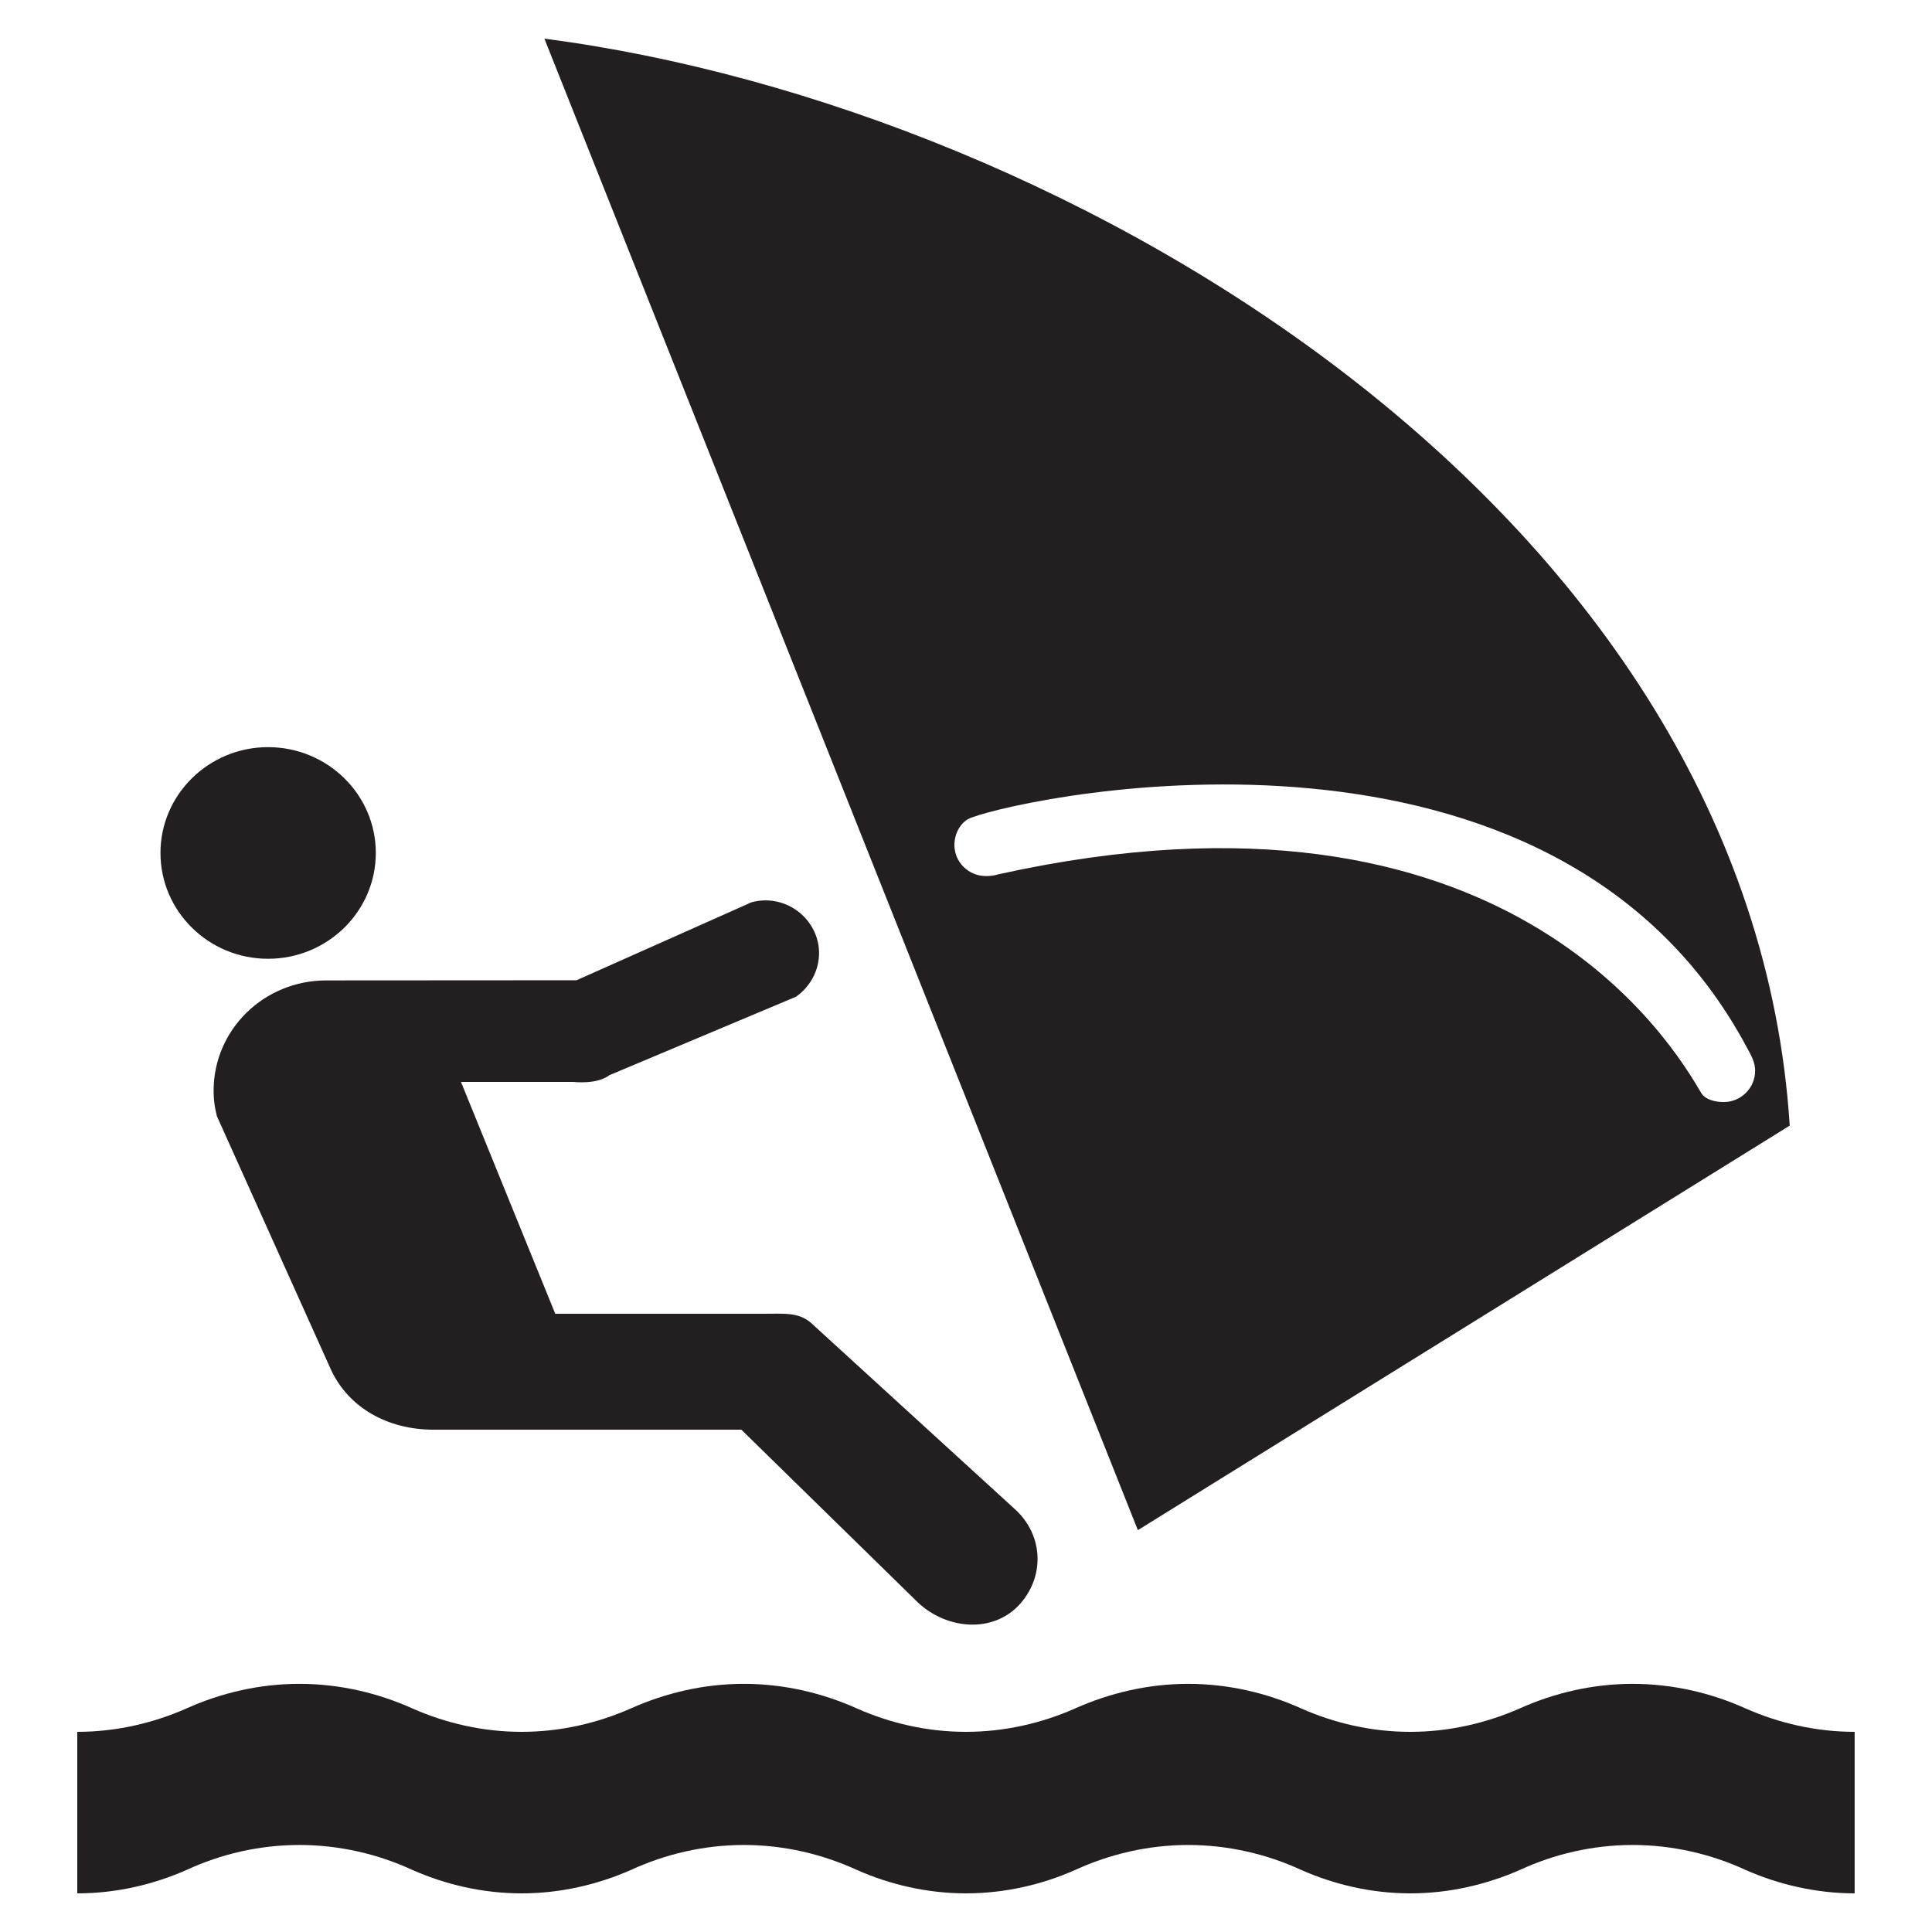
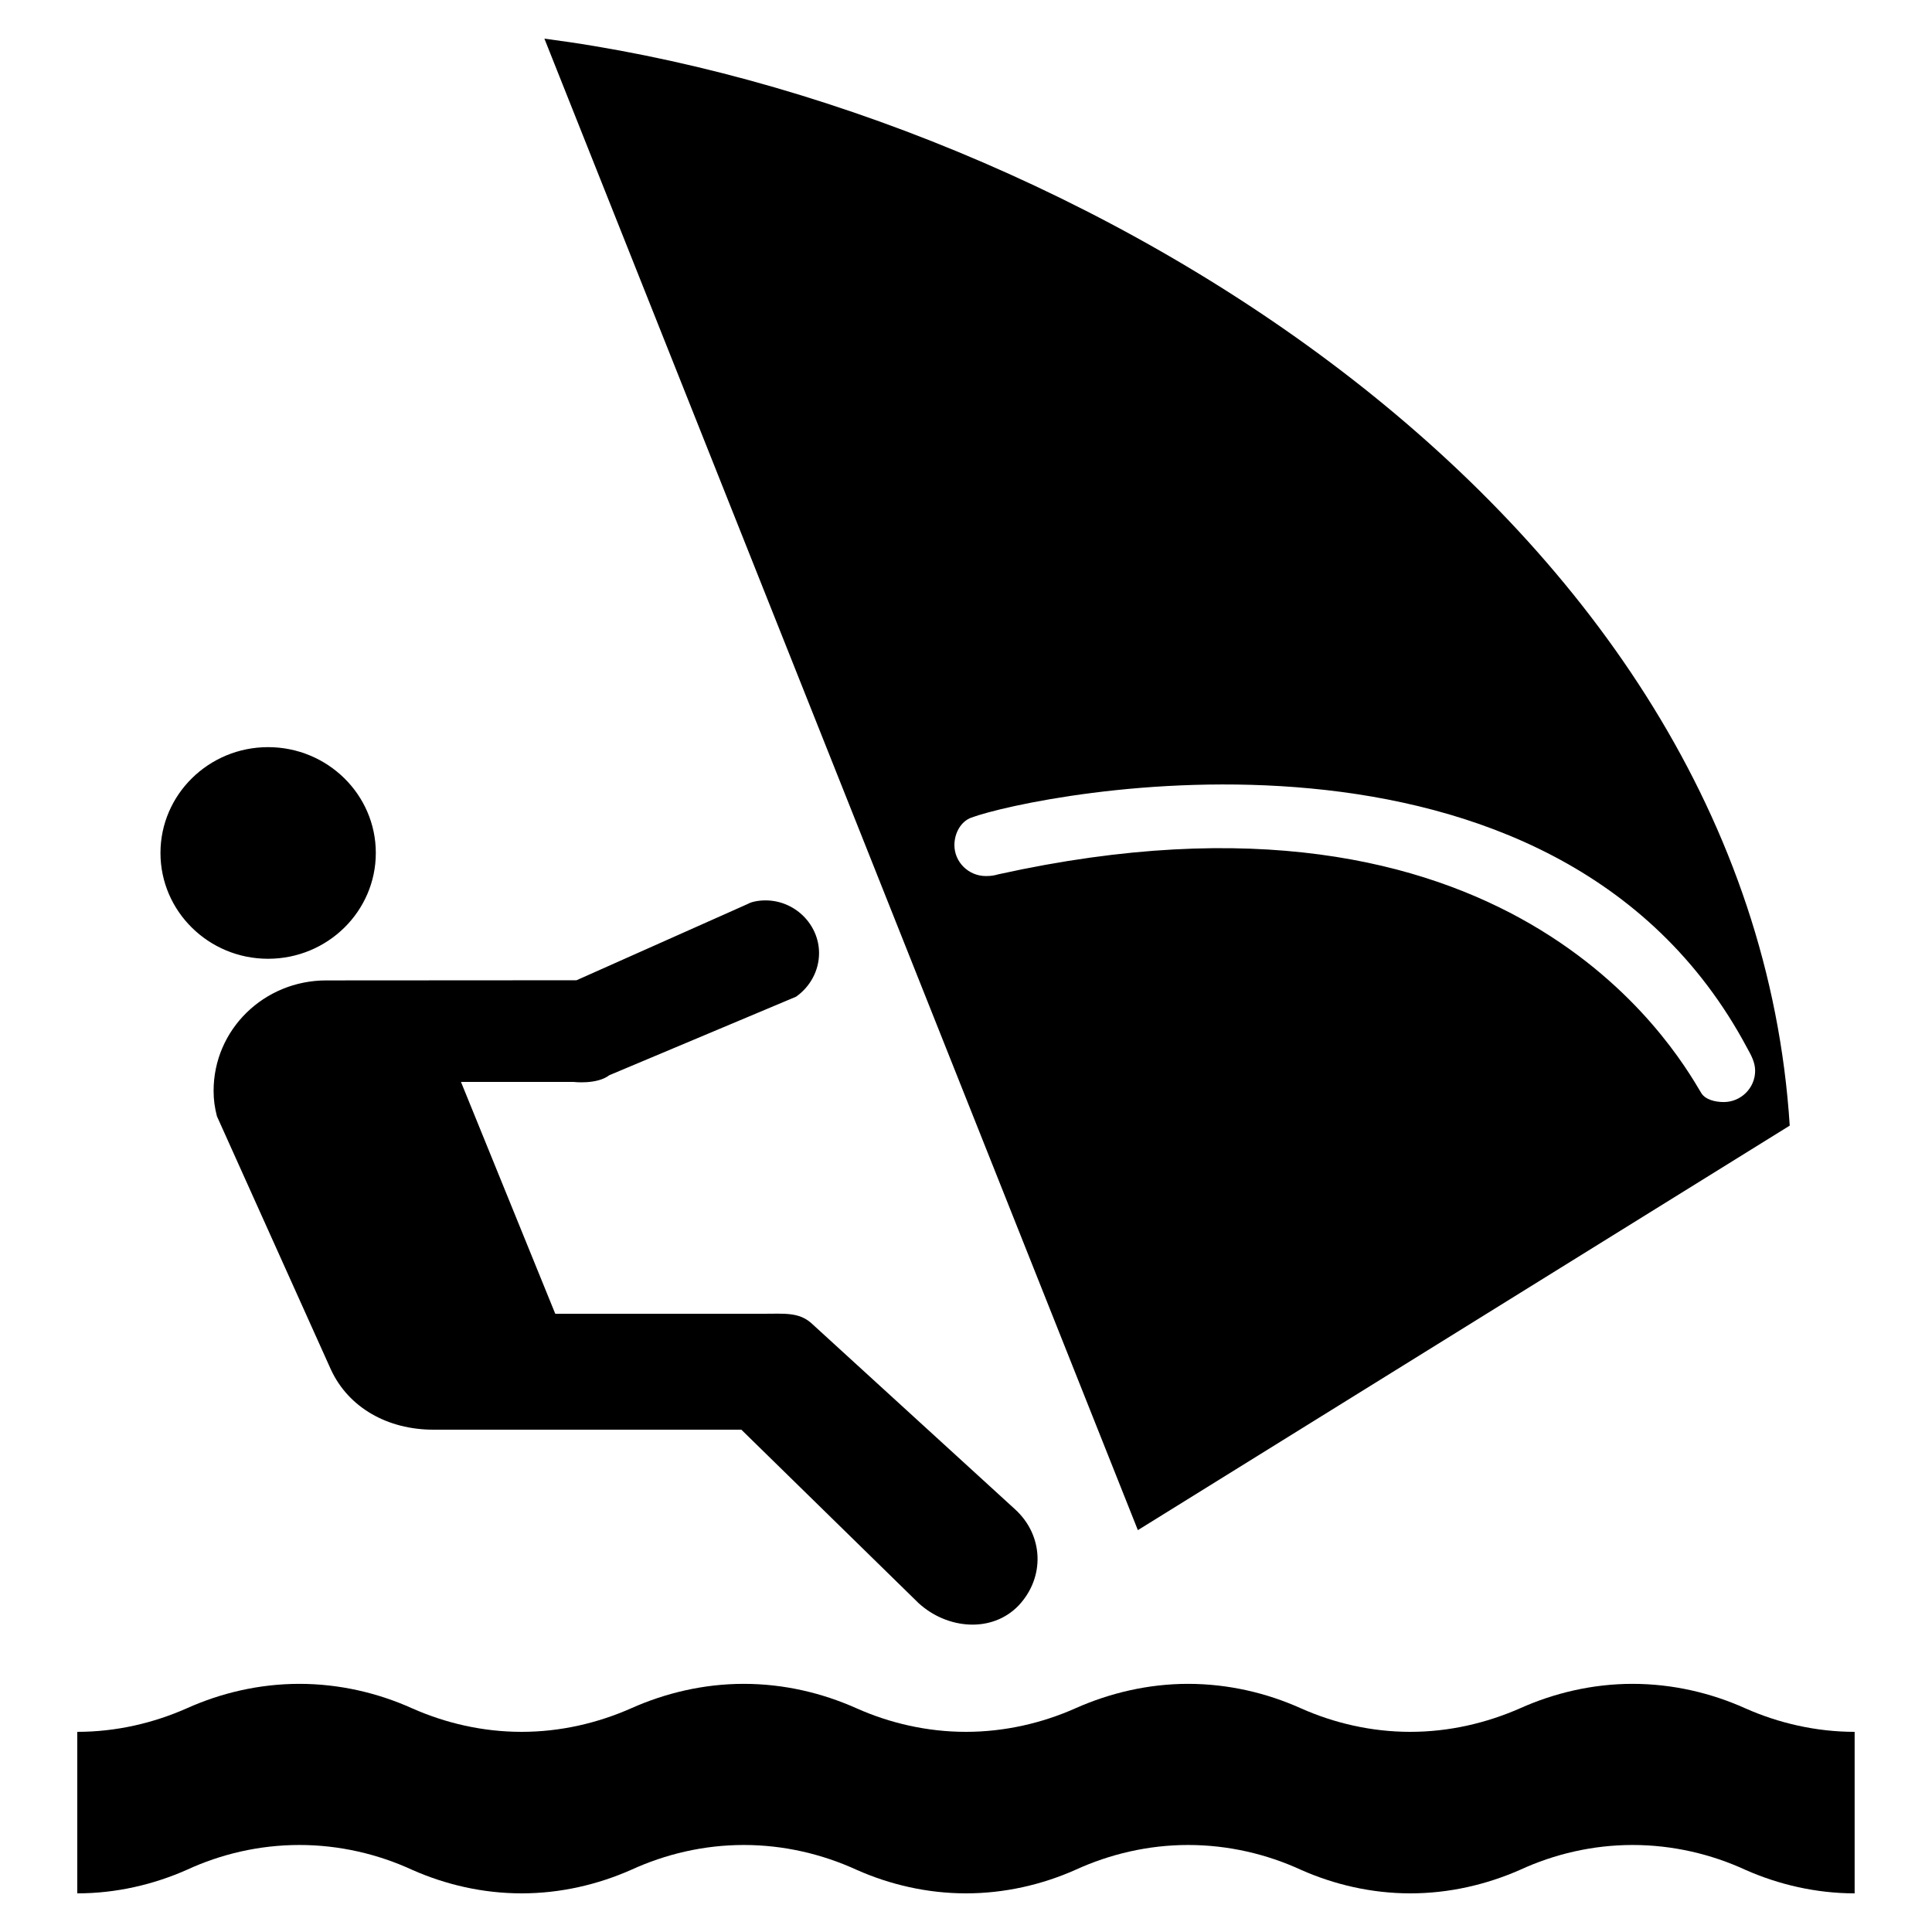
<svg xmlns="http://www.w3.org/2000/svg" version="1.2" baseProfile="tiny" viewBox="0 0 50 50" overflow="inherit">
-   <path d="M48 49c-.996 0-1.97-.227-2.83-.609-.883-.406-1.878-.643-2.92-.643-1.031 0-2.027.236-2.91.643-.869.382-1.833.609-2.84.609-1.006 0-1.97-.227-2.831-.609-.883-.406-1.879-.643-2.921-.643-1.03 0-2.026.236-2.915.643-.859.382-1.826.609-2.834.609-1.002 0-1.971-.227-2.829-.609-.889-.406-1.879-.643-2.92-.643-1.037 0-2.027.236-2.915.643-.865.382-1.828.609-2.835.609-1.009 0-1.971-.227-2.834-.609-.881-.406-1.879-.643-2.916-.643-1.042 0-2.034.236-2.915.643-.864.382-1.827.609-2.835.609v-4.18c1.008 0 1.971-.227 2.834-.609.881-.396 1.874-.633 2.915-.633 1.037 0 2.034.236 2.916.633.864.383 1.826.609 2.834.609s1.97-.227 2.834-.609c.888-.396 1.878-.633 2.915-.633 1.042 0 2.032.236 2.92.633.858.383 1.827.609 2.829.609 1.008 0 1.975-.227 2.834-.609.889-.396 1.885-.633 2.915-.633 1.042 0 2.038.236 2.921.633.861.383 1.825.609 2.831.609 1.007 0 1.971-.227 2.84-.609.883-.396 1.879-.633 2.91-.633 1.042 0 2.037.236 2.92.633.86.383 1.834.609 2.83.609v4.18zm-41.063-24.187c1.54 0 2.789-1.228 2.789-2.739 0-1.509-1.249-2.738-2.789-2.738-1.536 0-2.784 1.229-2.784 2.738 0 1.512 1.248 2.739 2.784 2.739zm12.249 12.187h-7.972c-1.173 0-2.192-.563-2.651-1.558l-2.949-6.554c-.057-.225-.086-.419-.086-.657 0-1.588 1.306-2.858 2.916-2.858l6.476-.004 4.444-1.98c.069-.044.251-.087.447-.087.761 0 1.386.621 1.386 1.365 0 .463-.241.88-.596 1.128l-4.833 2.032c-.321.247-.928.173-.928.173h-2.91l2.44 6h5.389c.532 0 .905-.045 1.23.236l5.282 4.826c.738.674.778 1.756.091 2.488-.692.721-1.85.615-2.589-.061l-4.587-4.489zm24.841-8.715c.102.17.352.236.584.236.443 0 .812-.361.812-.811 0-.215-.105-.406-.207-.588-4.982-9.353-18.432-6.57-20.081-5.961-.274.102-.435.406-.435.711 0 .438.366.8.812.8.138 0 .206-.012.326-.045 13.193-2.919 17.489 4.475 18.189 5.658zm2.291.846l-16.87 10.469-15.359-38.6c13.744 1.792 31.219 12.296 32.229 28.131z" fill="#231F20" />
+   <path d="M48 49c-.996 0-1.97-.227-2.83-.609-.883-.406-1.878-.643-2.92-.643-1.031 0-2.027.236-2.91.643-.869.382-1.833.609-2.84.609-1.006 0-1.97-.227-2.831-.609-.883-.406-1.879-.643-2.921-.643-1.03 0-2.026.236-2.915.643-.859.382-1.826.609-2.834.609-1.002 0-1.971-.227-2.829-.609-.889-.406-1.879-.643-2.92-.643-1.037 0-2.027.236-2.915.643-.865.382-1.828.609-2.835.609-1.009 0-1.971-.227-2.834-.609-.881-.406-1.879-.643-2.916-.643-1.042 0-2.034.236-2.915.643-.864.382-1.827.609-2.835.609v-4.18c1.008 0 1.971-.227 2.834-.609.881-.396 1.874-.633 2.915-.633 1.037 0 2.034.236 2.916.633.864.383 1.826.609 2.834.609s1.97-.227 2.834-.609c.888-.396 1.878-.633 2.915-.633 1.042 0 2.032.236 2.92.633.858.383 1.827.609 2.829.609 1.008 0 1.975-.227 2.834-.609.889-.396 1.885-.633 2.915-.633 1.042 0 2.038.236 2.921.633.861.383 1.825.609 2.831.609 1.007 0 1.971-.227 2.84-.609.883-.396 1.879-.633 2.91-.633 1.042 0 2.037.236 2.92.633.86.383 1.834.609 2.83.609v4.18zm-41.063-24.187c1.54 0 2.789-1.228 2.789-2.739 0-1.509-1.249-2.738-2.789-2.738-1.536 0-2.784 1.229-2.784 2.738 0 1.512 1.248 2.739 2.784 2.739zm12.249 12.187h-7.972c-1.173 0-2.192-.563-2.651-1.558l-2.949-6.554c-.057-.225-.086-.419-.086-.657 0-1.588 1.306-2.858 2.916-2.858l6.476-.004 4.444-1.98c.069-.044.251-.087.447-.087.761 0 1.386.621 1.386 1.365 0 .463-.241.88-.596 1.128l-4.833 2.032c-.321.247-.928.173-.928.173h-2.91l2.44 6h5.389c.532 0 .905-.045 1.23.236l5.282 4.826c.738.674.778 1.756.091 2.488-.692.721-1.85.615-2.589-.061l-4.587-4.489zm24.841-8.715c.102.17.352.236.584.236.443 0 .812-.361.812-.811 0-.215-.105-.406-.207-.588-4.982-9.353-18.432-6.57-20.081-5.961-.274.102-.435.406-.435.711 0 .438.366.8.812.8.138 0 .206-.012.326-.045 13.193-2.919 17.489 4.475 18.189 5.658zm2.291.846l-16.87 10.469-15.359-38.6c13.744 1.792 31.219 12.296 32.229 28.131z" />
</svg>
